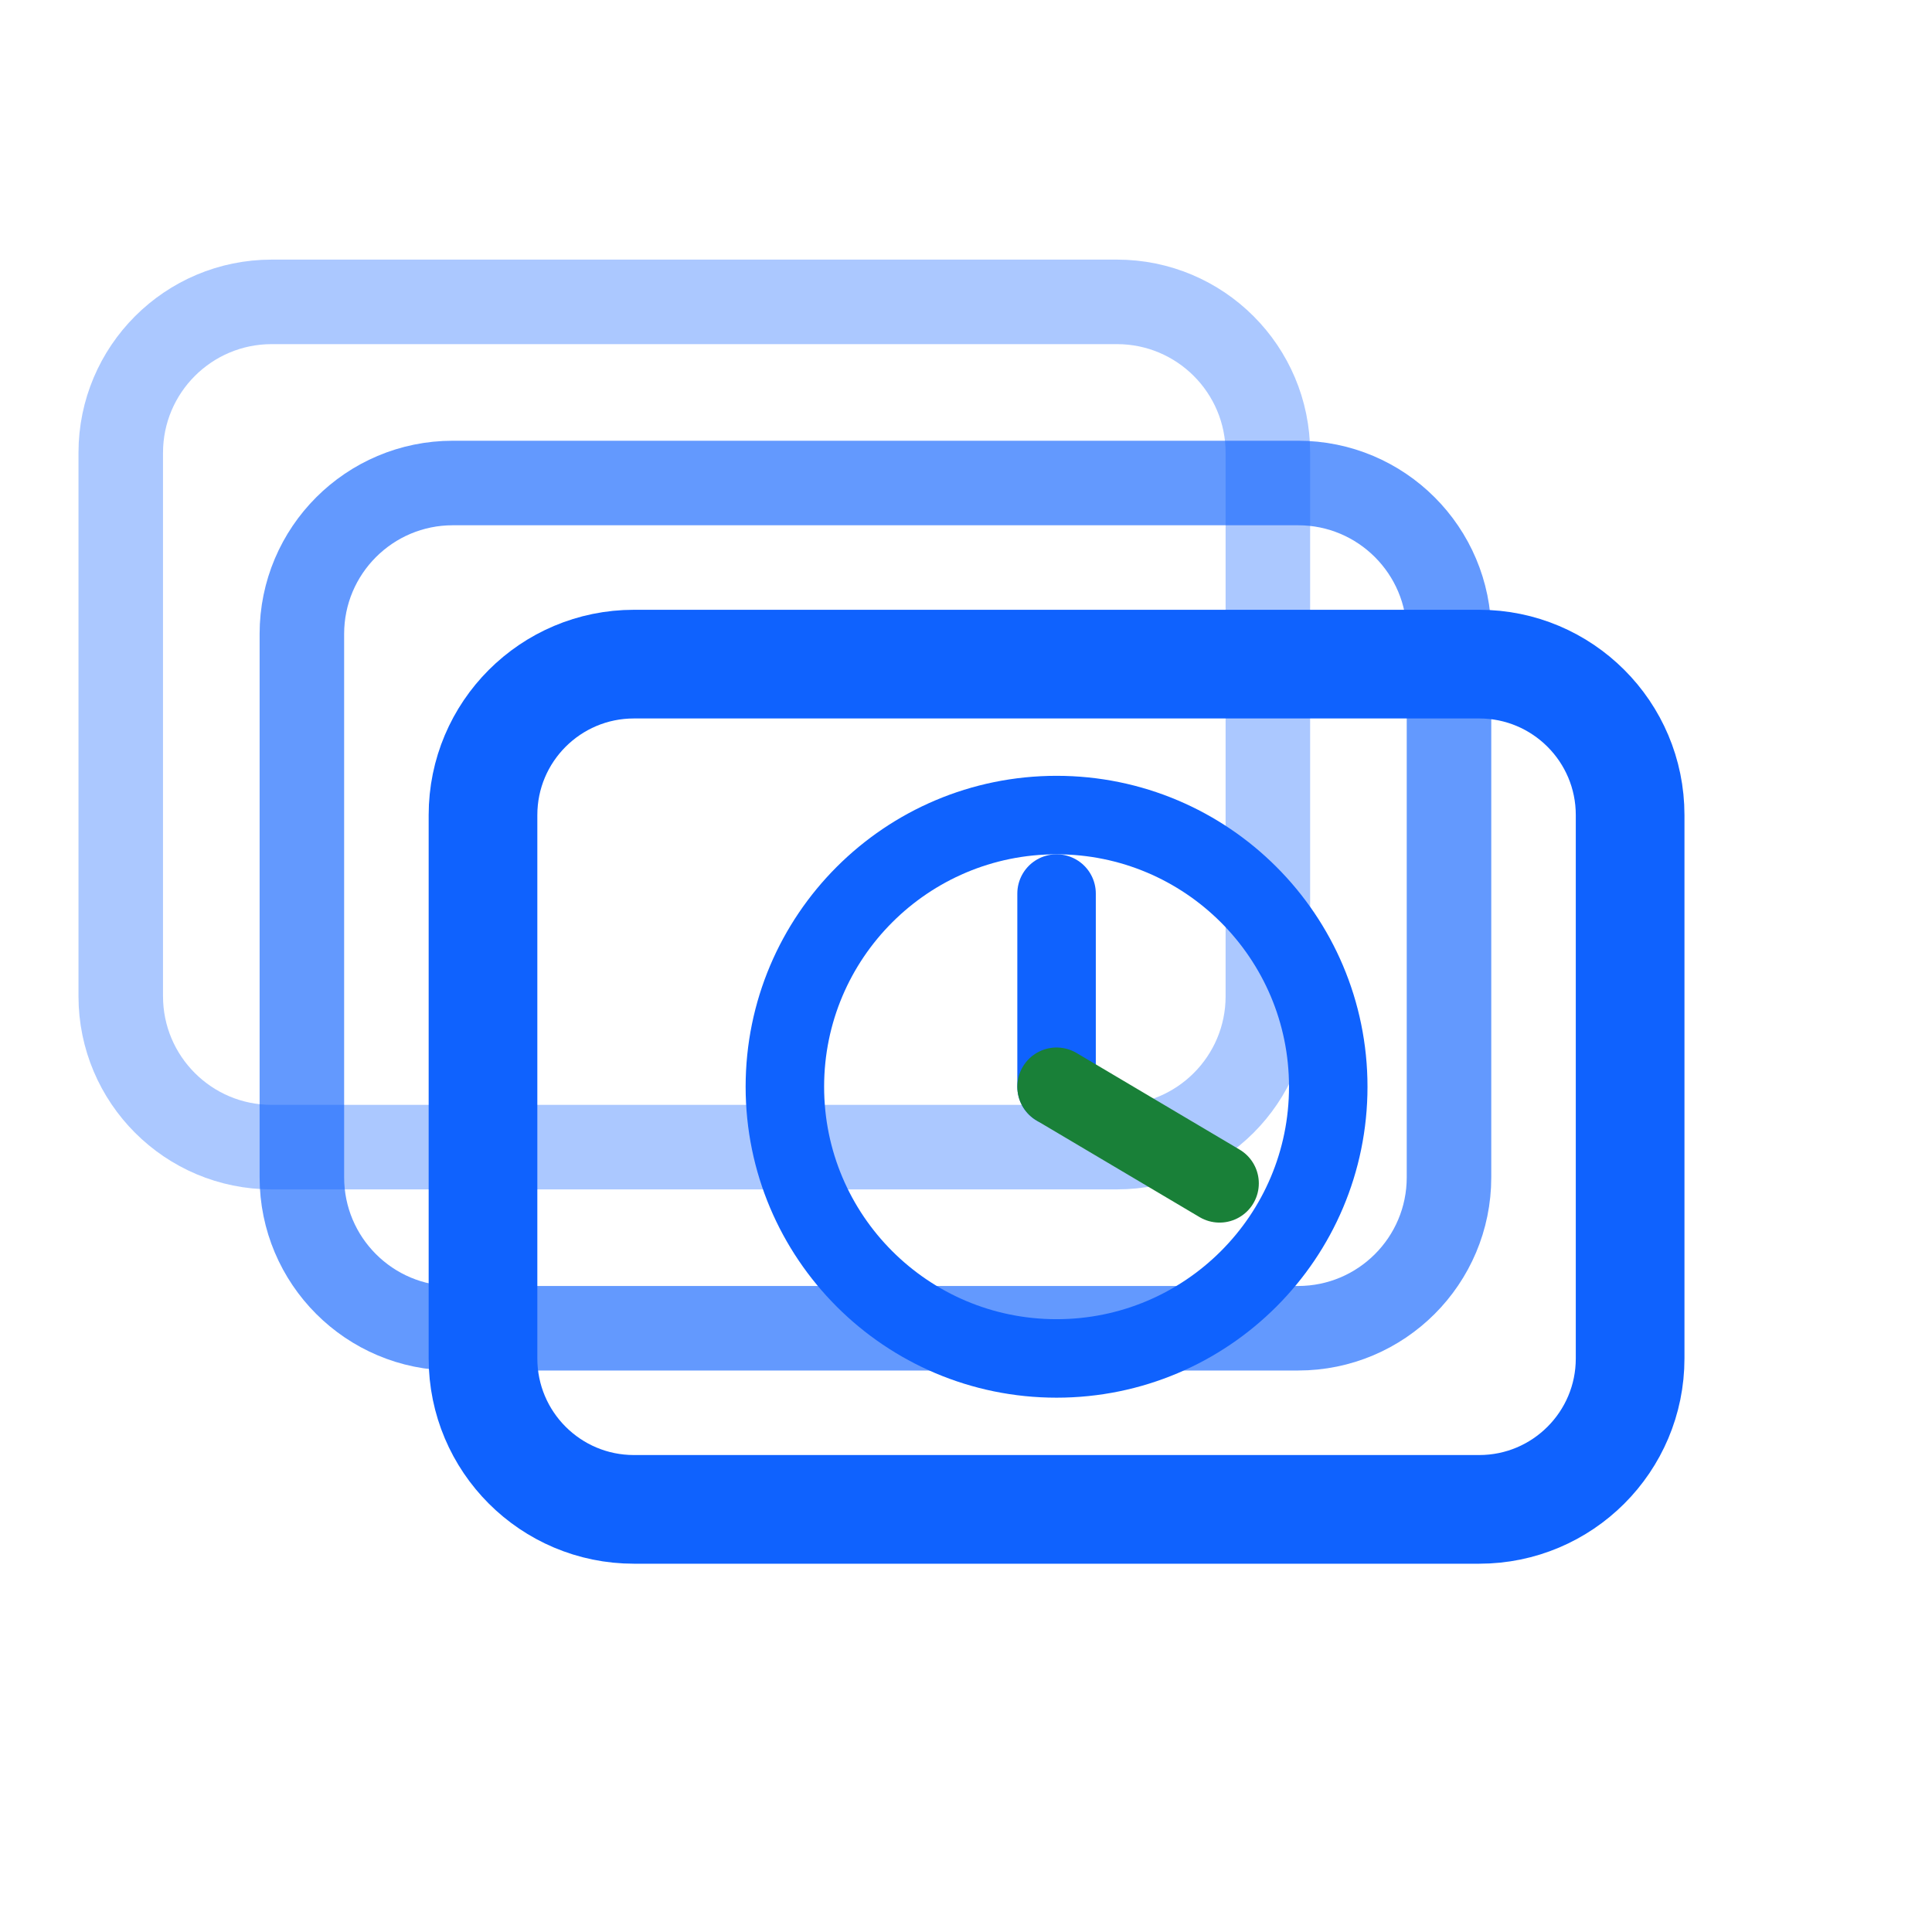
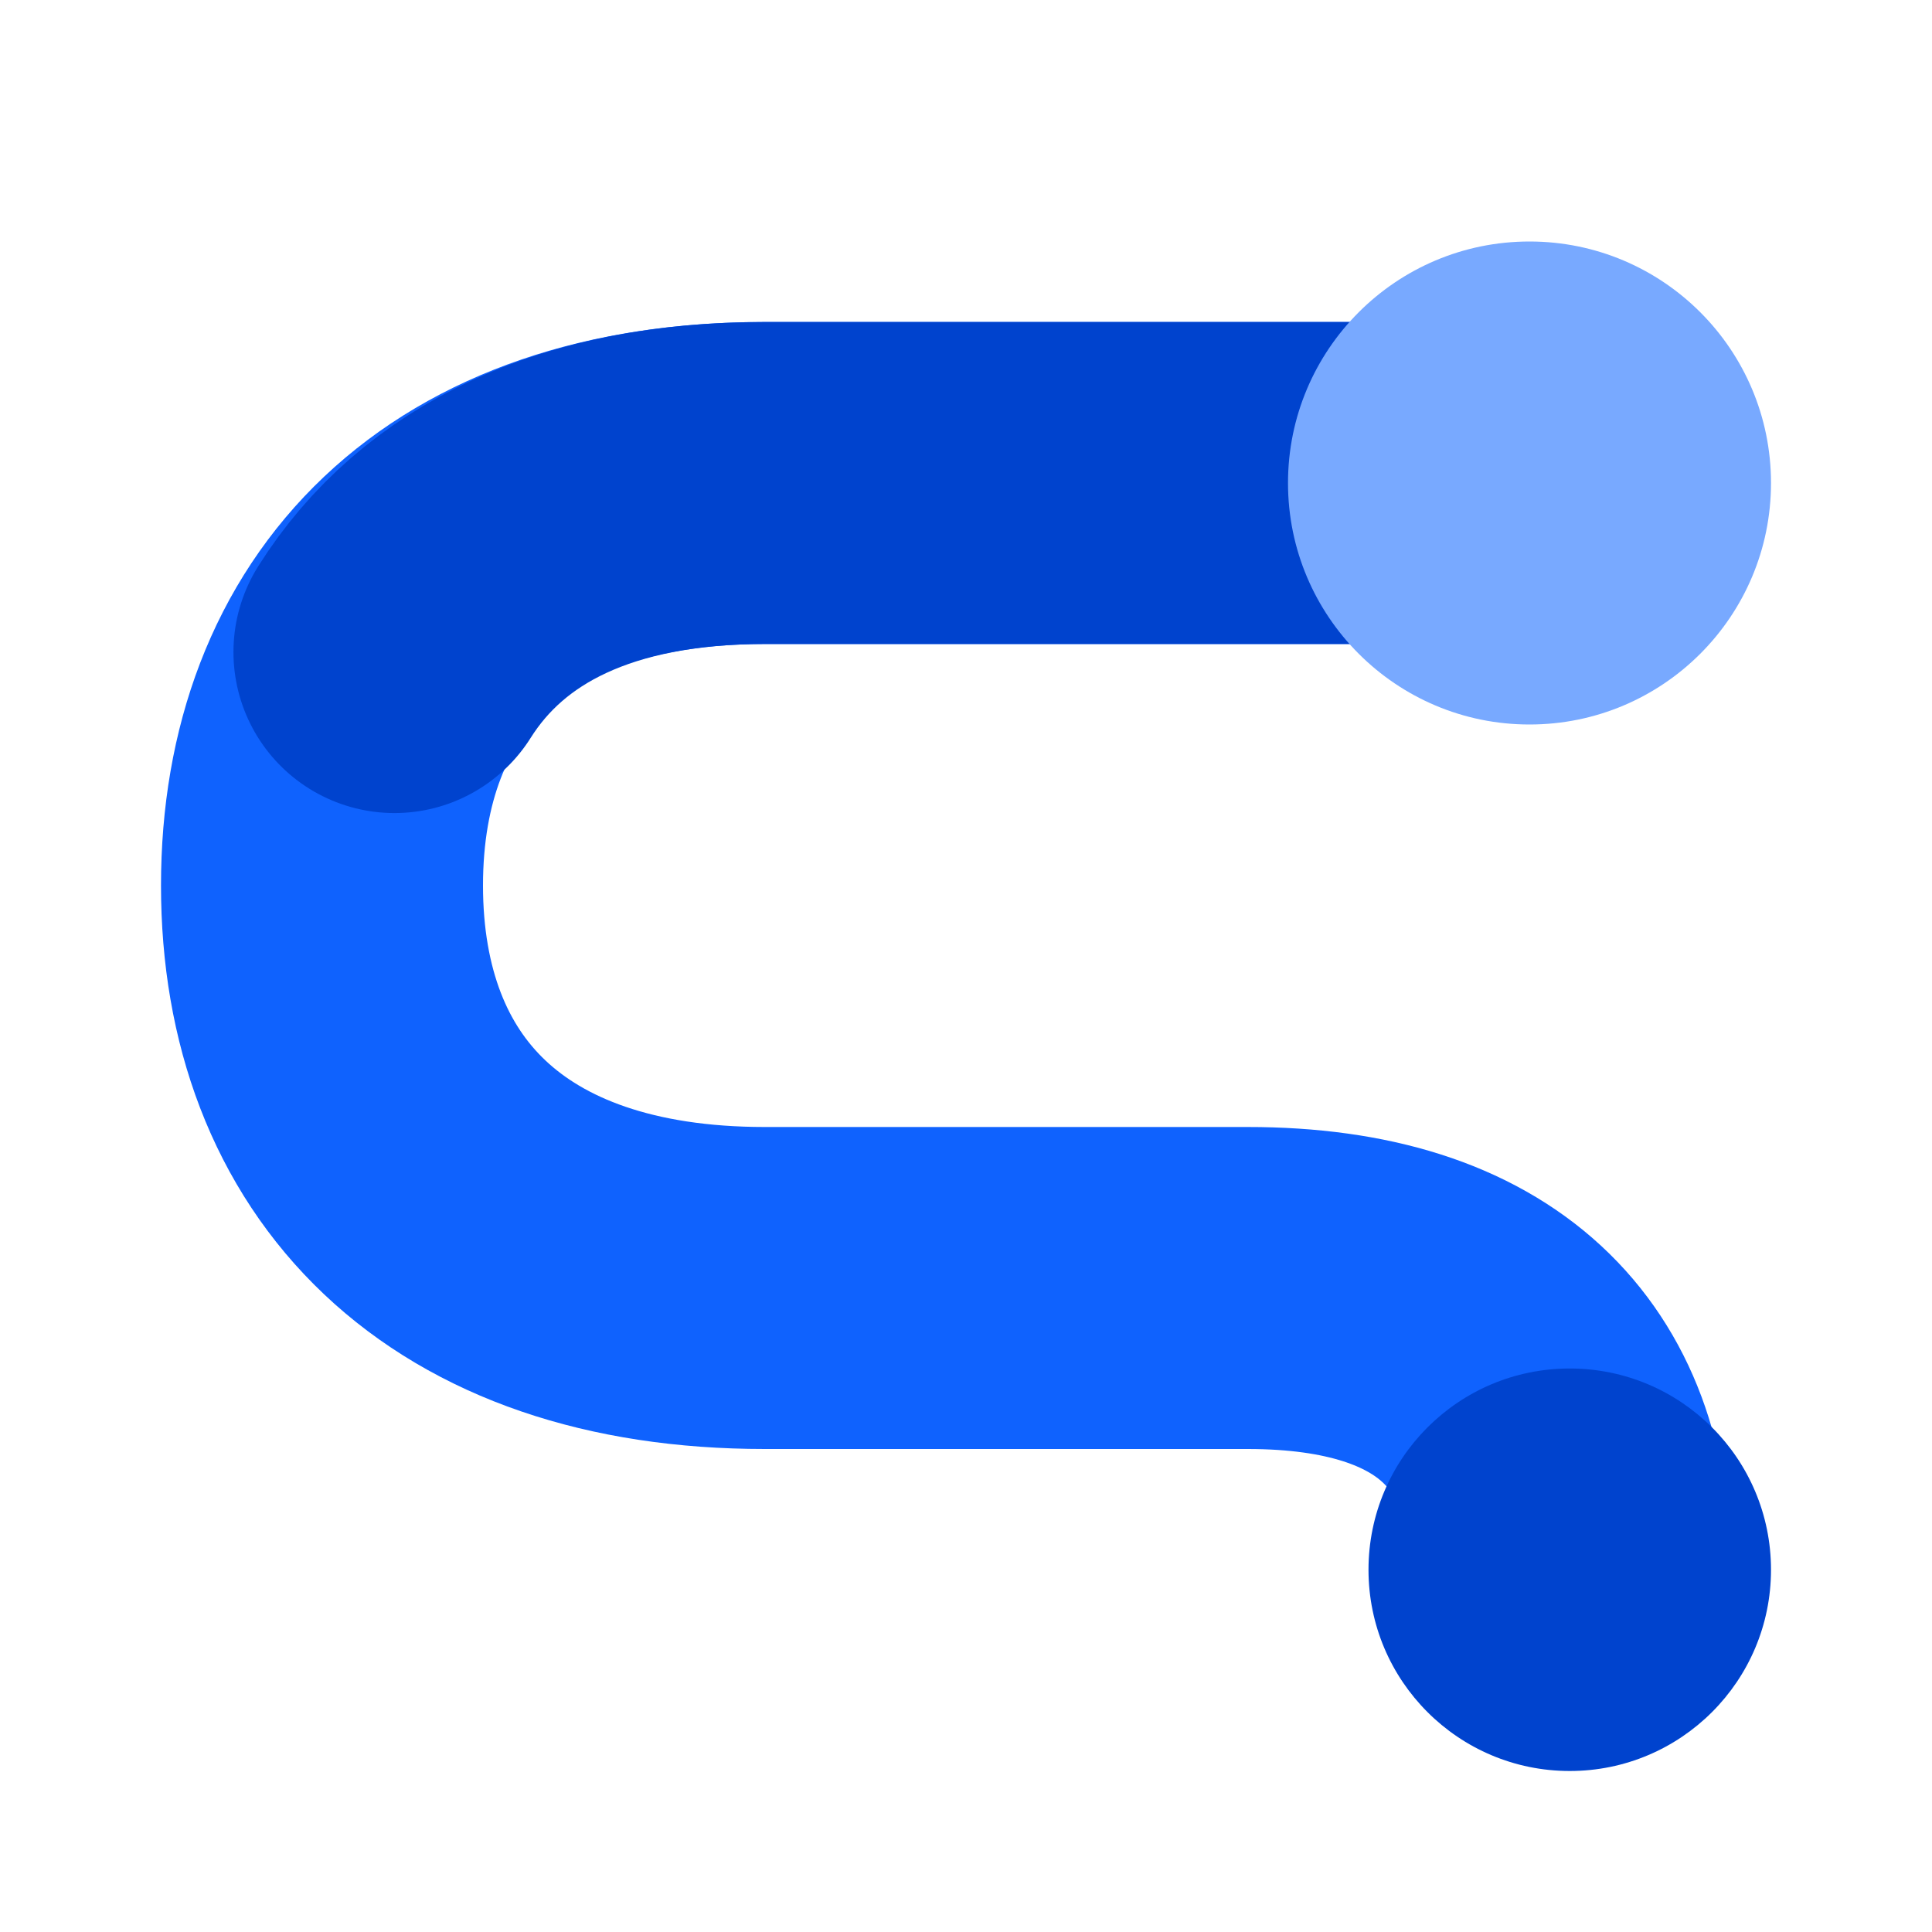
- <svg xmlns="http://www.w3.org/2000/svg" viewBox="0 0 32 32" fill="none">
-   <g stroke="#0f62fe">
-     <rect x="2" y="5" width="19" height="14" rx="2.5" stroke-width="1.4" opacity=".35" />
-     <rect x="5" y="8" width="19" height="14" rx="2.5" stroke-width="1.4" opacity=".65" />
-     <rect x="8" y="11" width="19" height="14" rx="2.5" stroke-width="1.8" />
-     <circle cx="17.5" cy="18" r="4.5" stroke-width="1.3" />
-     <path d="M17.5 18v-3.2" stroke-width="1.3" stroke-linecap="round" />
-   </g>
-   <path d="m17.5 18 2.7 1.6" stroke="#198038" stroke-width="1.3" stroke-linecap="round" />
+ <svg xmlns="http://www.w3.org/2000/svg" viewBox="0 0 48 48" fill="none">
+   <path d="M38 12H19C11.8 12 8 16 8 22s3.8 10 11 10h12c5.5 0 8 2.7 8 7" stroke="#0f62fe" stroke-width="8" stroke-linecap="round" />
+   <path d="M38 12H19c-4.4 0-7.5 1.5-9.2 4.2" stroke="#0043ce" stroke-width="8" stroke-linecap="round" />
+   <circle cx="38" cy="12" r="6" fill="#78a9ff" />
+   <circle cx="39" cy="39" r="5" fill="#0043ce" />
</svg>
